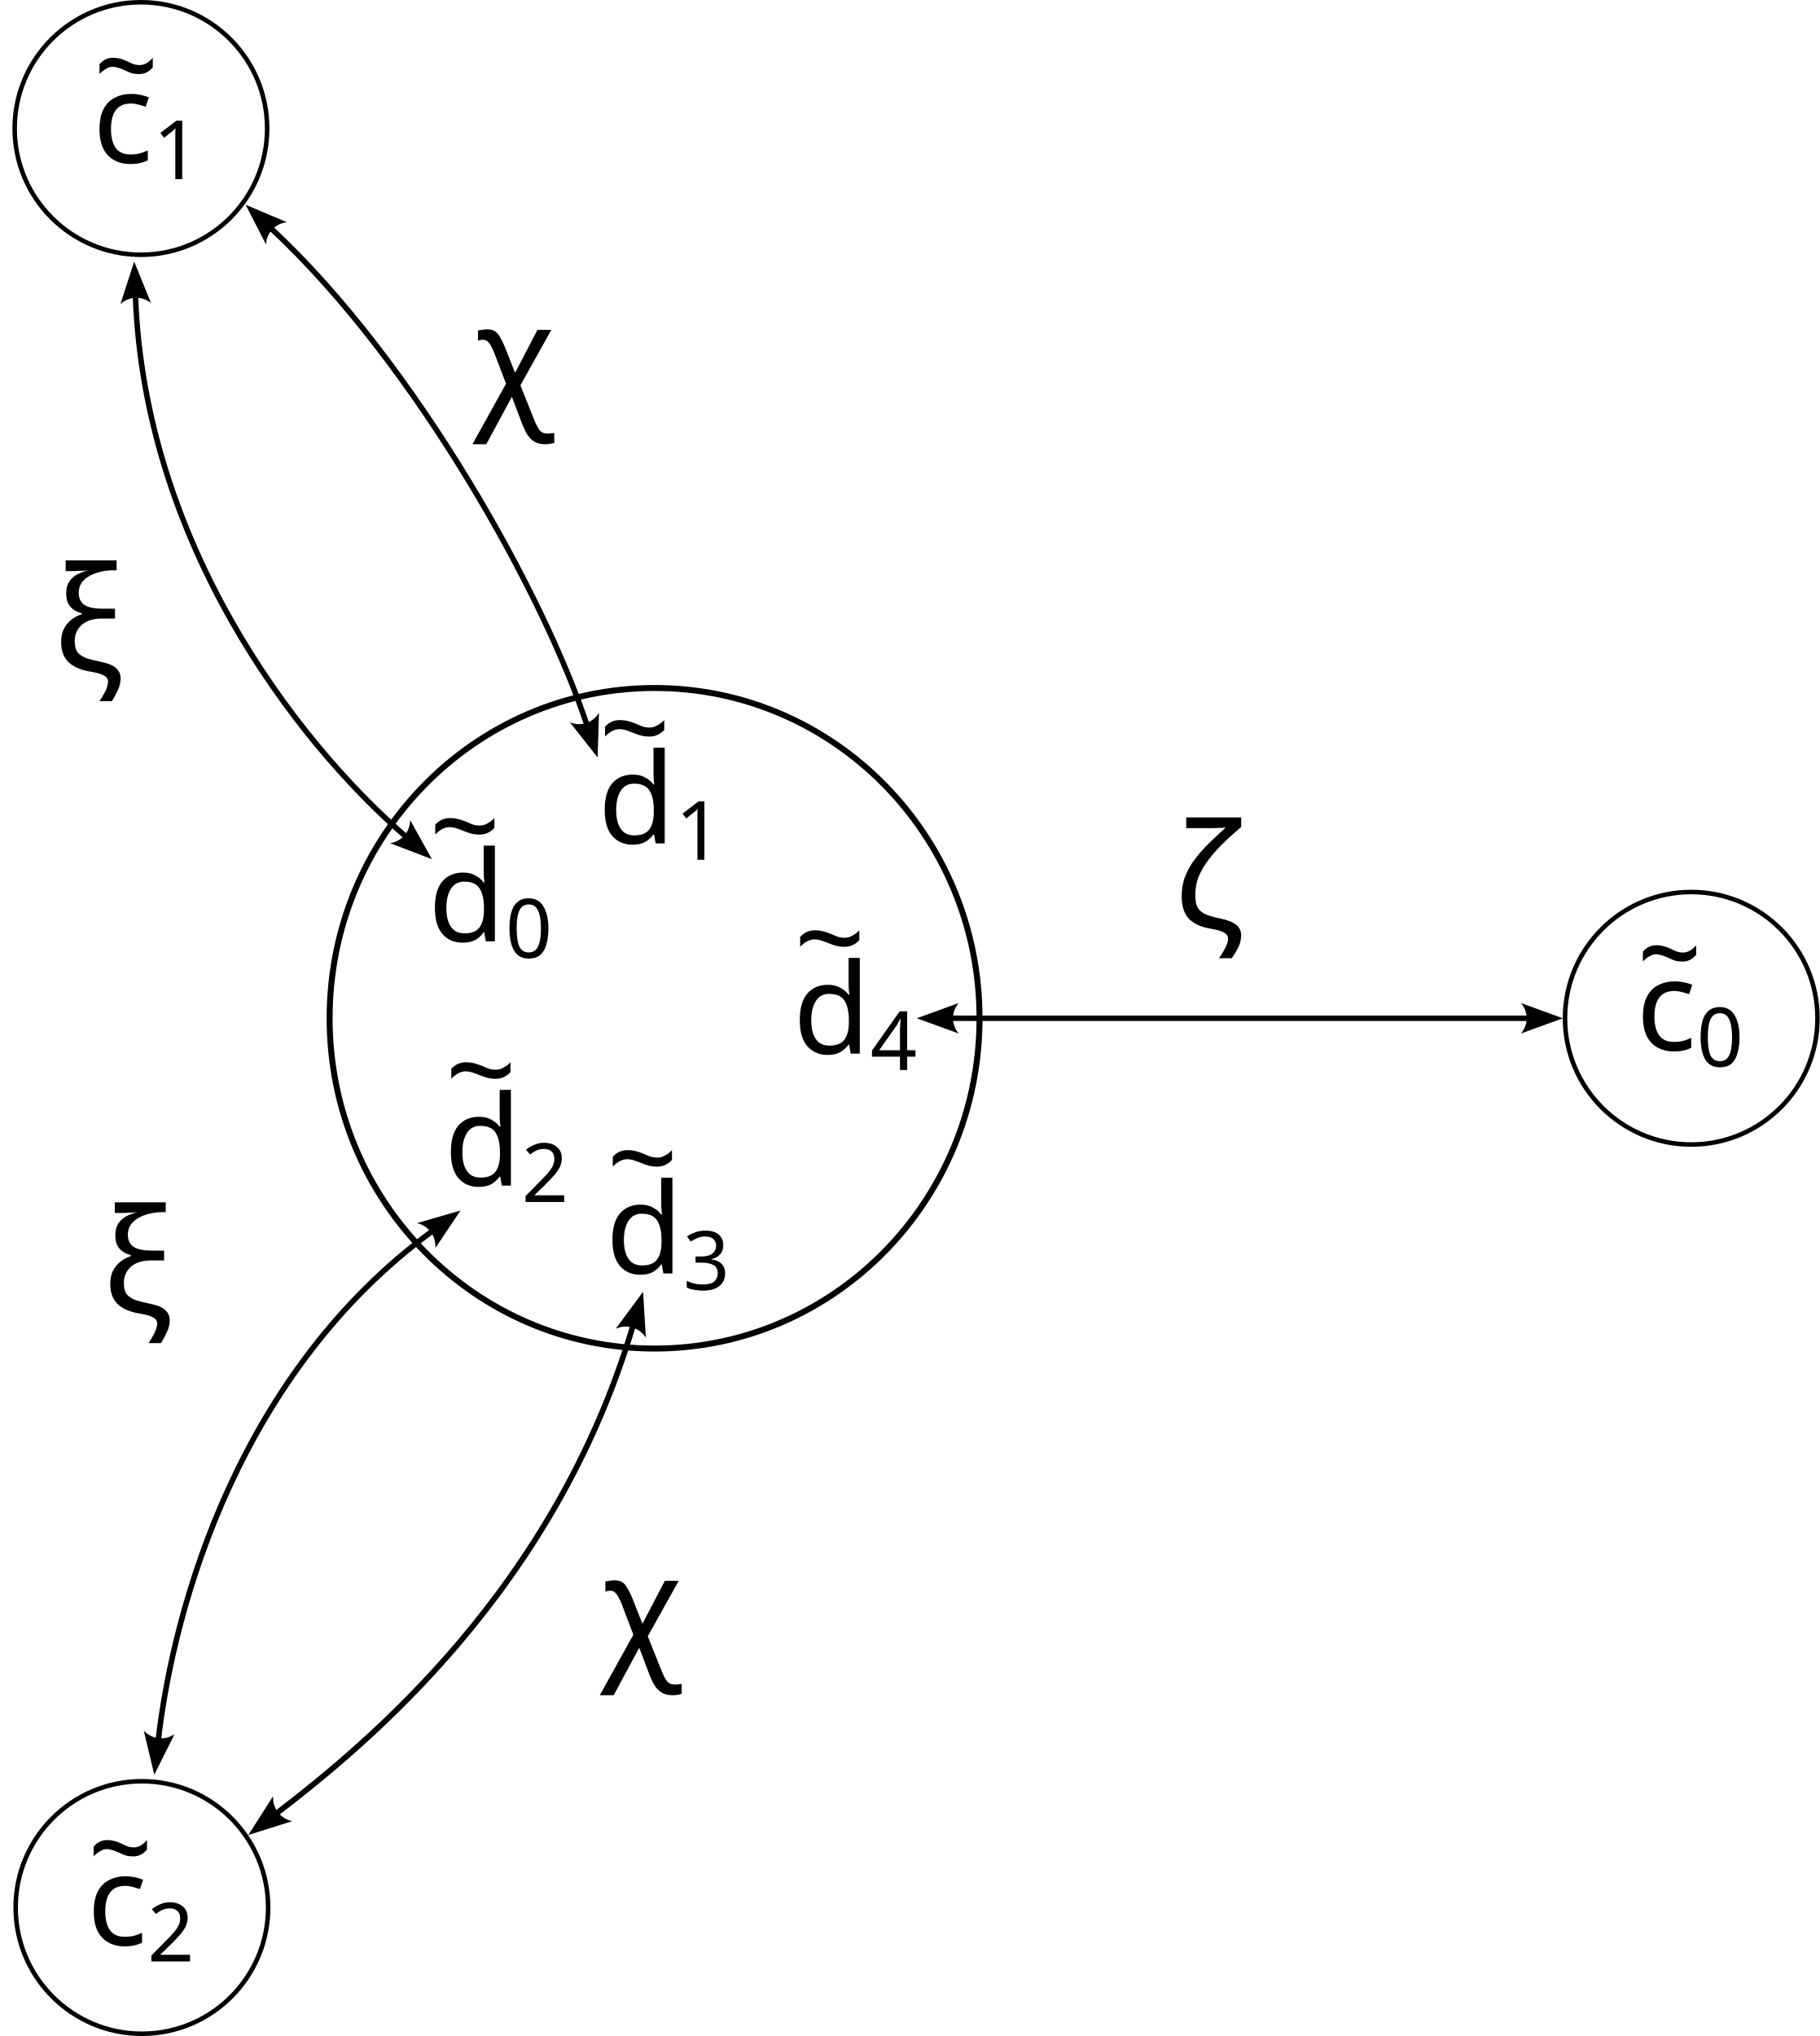
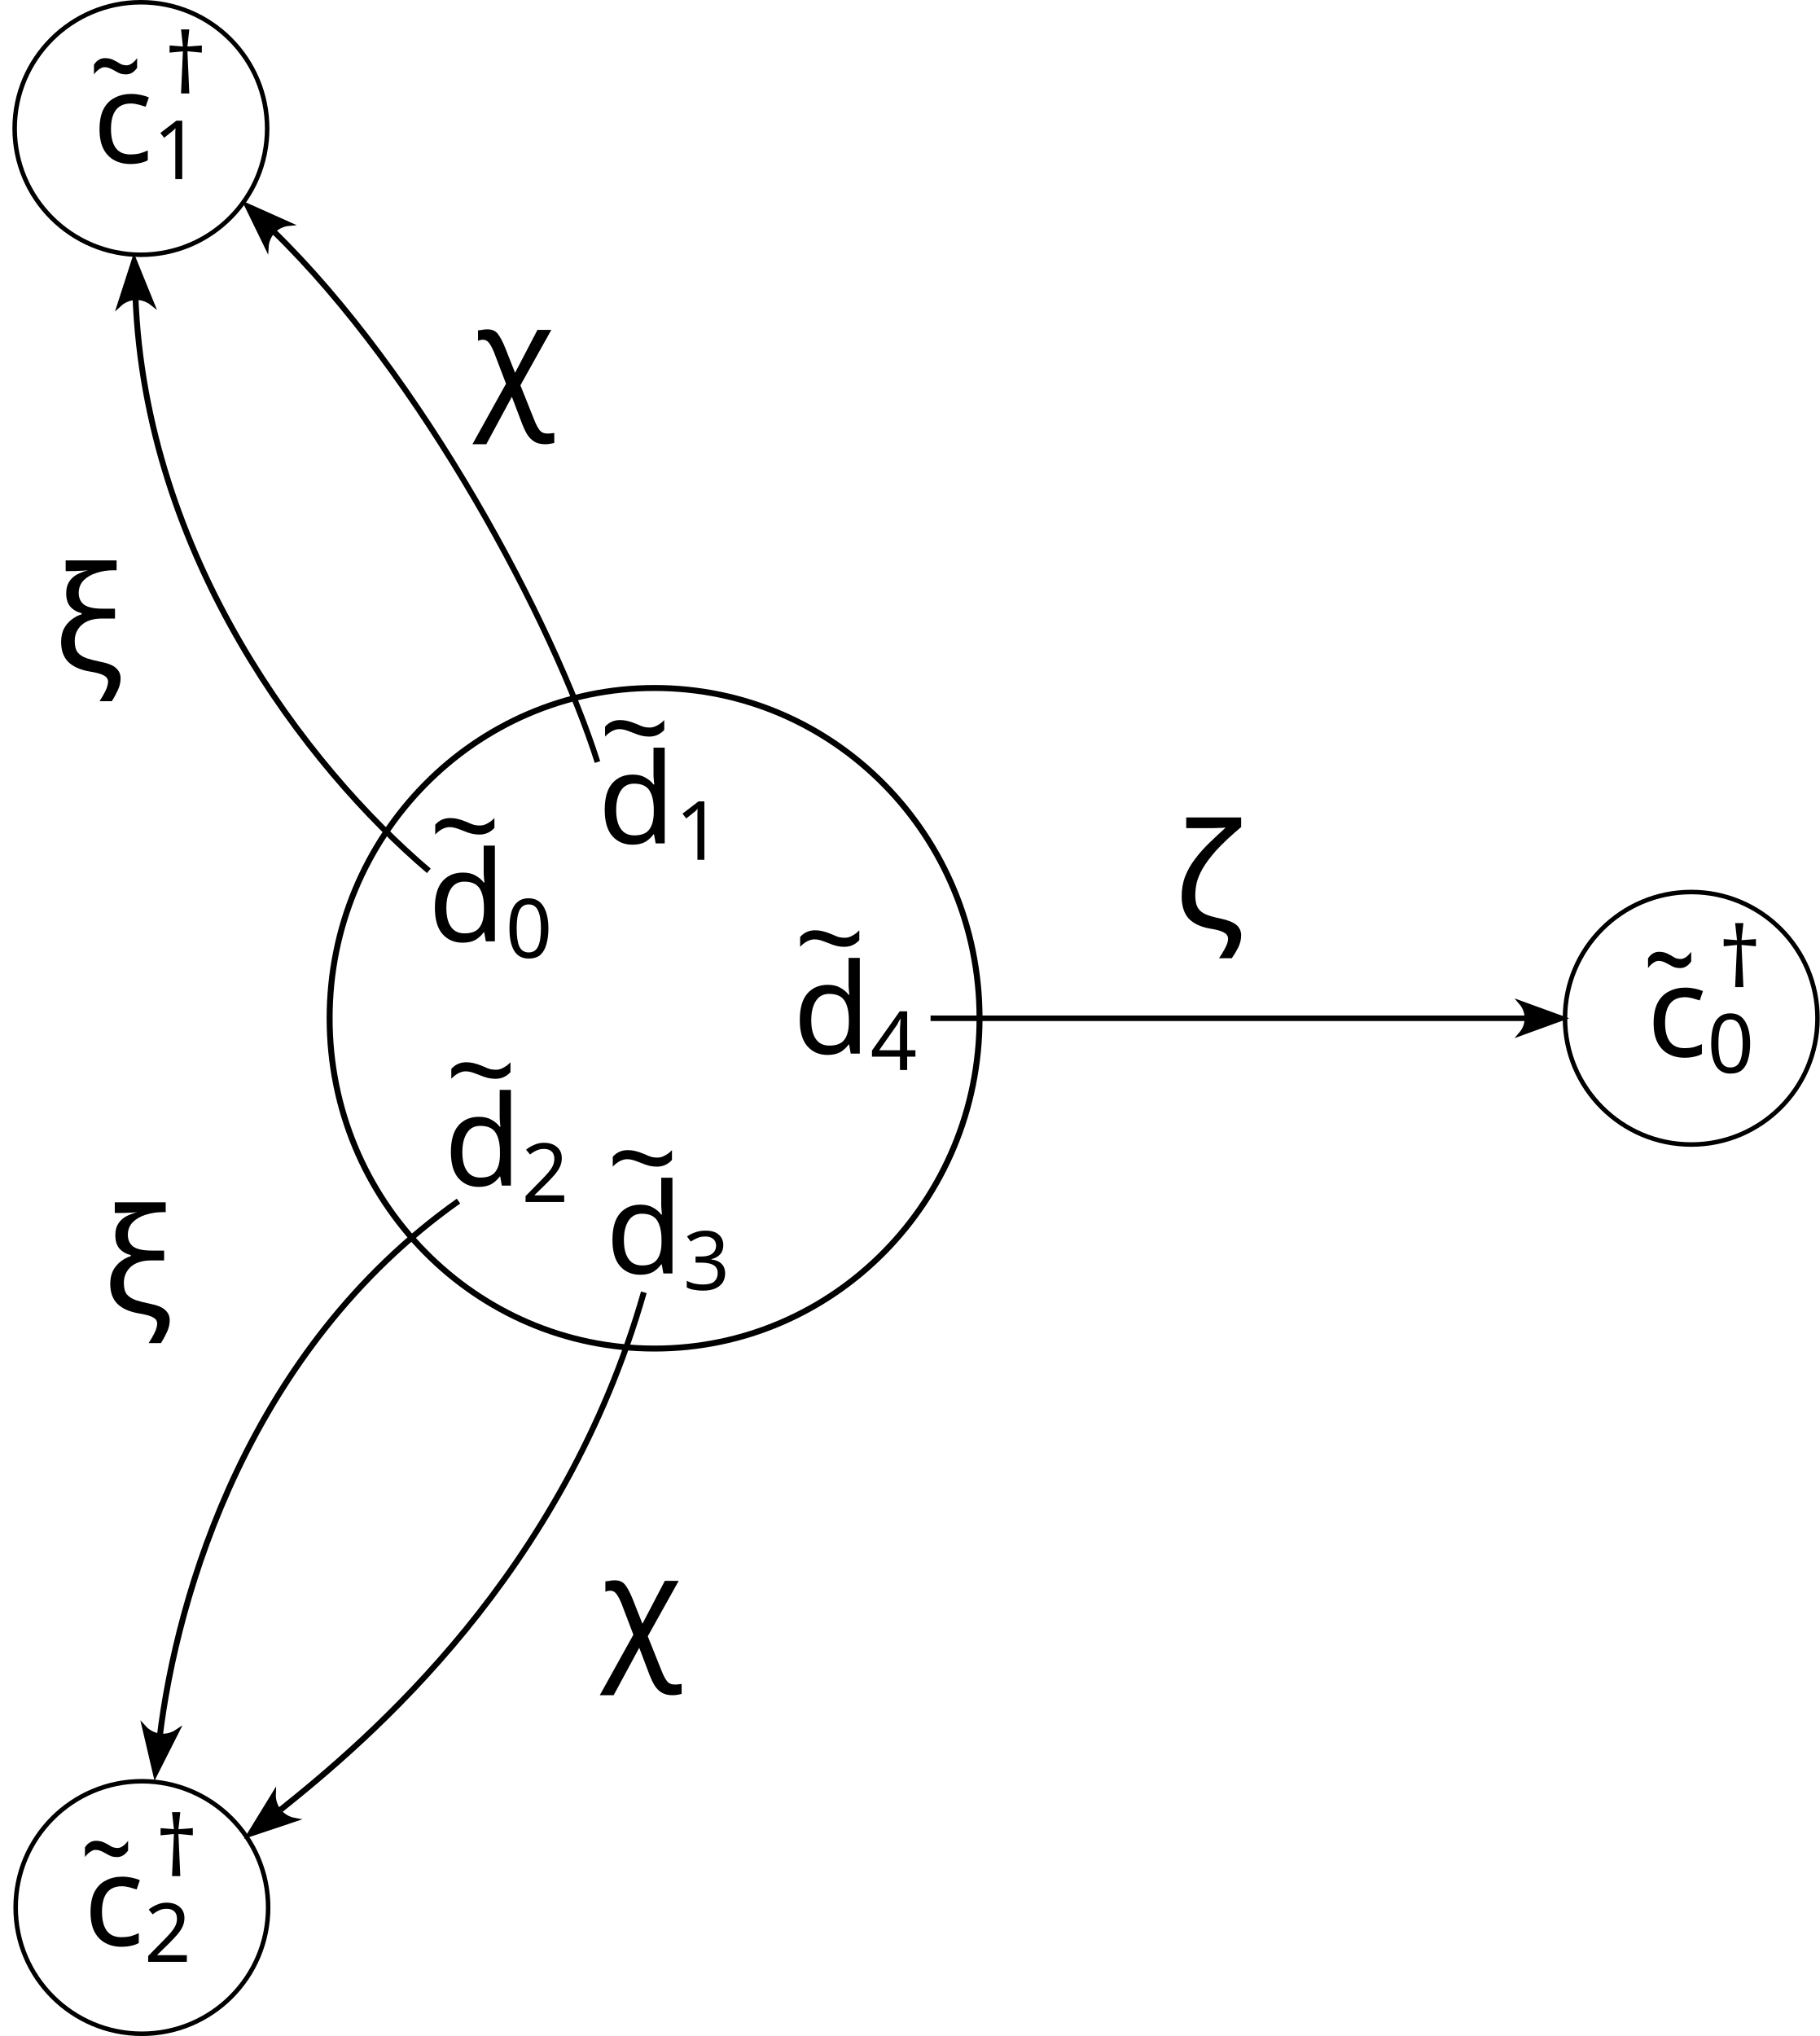
<svg xmlns="http://www.w3.org/2000/svg" width="106.655mm" height="119.318mm" viewBox="0 0 106.655 119.318" version="1.1" id="svg5">
  <defs id="defs2">
+     <marker preserveAspectRatio="xMidYMid" viewBox="0 0 7.7 5.6" markerHeight="5.6" markerWidth="7.7" orient="auto-start-reverse" refY="0" refX="0" id="marker1147" style="overflow:visible">
+       <path id="path1145" style="fill:context-stroke;fill-rule:evenodd;stroke:#000000;stroke-opacity:1" d="M -2,-4 9,0 -2,4 c 2,-2.33 2,-5.66 0,-8 z" transform="scale(0.7)" />
+     </marker>
+     <marker preserveAspectRatio="xMidYMid" viewBox="0 0 7.7 5.6" markerHeight="5.6" markerWidth="7.7" orient="auto-start-reverse" refY="0" refX="0" id="marker1083" style="overflow:visible">
+       <path id="path1081" style="fill:context-stroke;fill-rule:evenodd;stroke:#000000;stroke-opacity:1" d="M -2,-4 9,0 -2,4 c 2,-2.33 2,-5.66 0,-8 z" transform="scale(0.7)" />
+     </marker>
    <marker style="overflow:visible" id="marker16568" refX="0" refY="0" orient="auto-start-reverse" markerWidth="7.7" markerHeight="5.6" viewBox="0 0 7.7 5.6" preserveAspectRatio="xMidYMid">
-       <path transform="scale(0.7)" d="M -2,-4 9,0 -2,4 c 2,-2.33 2,-5.66 0,-8 z" style="fill:context-stroke;fill-rule:evenodd;stroke:none" id="path16566" />
-     </marker>
-     <marker style="overflow:visible" id="marker16468" refX="0" refY="0" orient="auto-start-reverse" markerWidth="7.7" markerHeight="5.6" viewBox="0 0 7.7 5.6" preserveAspectRatio="xMidYMid">
-       <path transform="scale(0.7)" d="M -2,-4 9,0 -2,4 c 2,-2.33 2,-5.66 0,-8 z" style="fill:context-stroke;fill-rule:evenodd;stroke:none" id="path16466" />
-     </marker>
-     <marker style="overflow:visible" id="marker14786" refX="0" refY="0" orient="auto-start-reverse" markerWidth="7.7" markerHeight="5.6" viewBox="0 0 7.7 5.6" preserveAspectRatio="xMidYMid">
-       <path transform="scale(0.7)" d="M -2,-4 9,0 -2,4 c 2,-2.33 2,-5.66 0,-8 z" style="fill:context-stroke;fill-rule:evenodd;stroke:none" id="path14784" />
-     </marker>
-     <marker style="overflow:visible" id="marker14172" refX="0" refY="0" orient="auto-start-reverse" markerWidth="7.7" markerHeight="5.6" viewBox="0 0 7.7 5.6" preserveAspectRatio="xMidYMid">
-       <path transform="scale(0.7)" d="M -2,-4 9,0 -2,4 c 2,-2.33 2,-5.66 0,-8 z" style="fill:context-stroke;fill-rule:evenodd;stroke:none" id="path14170" />
+       <path transform="scale(0.7)" d="M -2,-4 9,0 -2,4 c 2,-2.33 2,-5.66 0,-8 z" style="fill:context-stroke;fill-rule:evenodd;stroke:#000000;stroke-opacity:1" id="path16566" />
    </marker>
    <marker style="overflow:visible" id="Arrow2" refX="0" refY="0" orient="auto-start-reverse" markerWidth="7.7" markerHeight="5.6" viewBox="0 0 7.7 5.6" preserveAspectRatio="xMidYMid">
-       <path transform="scale(0.7)" d="M -2,-4 9,0 -2,4 c 2,-2.33 2,-5.66 0,-8 z" style="fill:context-stroke;fill-rule:evenodd;stroke:none" id="arrow2L" />
+       <path transform="scale(0.7)" d="M -2,-4 9,0 -2,4 c 2,-2.33 2,-5.66 0,-8 z" style="fill:context-stroke;fill-rule:evenodd;stroke:#000000;stroke-opacity:1" id="arrow2L" />
    </marker>
    <rect x="538.194" y="586.724" width="66.446" height="87.591" id="rect11328" />
    <rect x="589.472" y="652.988" width="50.779" height="67.871" id="rect11322" />
    <marker style="overflow:visible" id="Arrow2-8" refX="0" refY="0" orient="auto-start-reverse" markerWidth="7.7" markerHeight="5.6" viewBox="0 0 7.7 5.6" preserveAspectRatio="xMidYMid">
-       <path transform="scale(0.7)" d="M -2,-4 9,0 -2,4 c 2,-2.33 2,-5.66 0,-8 z" style="fill:context-stroke;fill-rule:evenodd;stroke:none" id="arrow2L-6" />
-     </marker>
-     <marker style="overflow:visible" id="marker16468-0" refX="0" refY="0" orient="auto-start-reverse" markerWidth="7.7" markerHeight="5.6" viewBox="0 0 7.7 5.6" preserveAspectRatio="xMidYMid">
-       <path transform="scale(0.7)" d="M -2,-4 9,0 -2,4 c 2,-2.33 2,-5.66 0,-8 z" style="fill:context-stroke;fill-rule:evenodd;stroke:none" id="path16466-6" />
+       <path transform="scale(0.7)" d="M -2,-4 9,0 -2,4 c 2,-2.33 2,-5.66 0,-8 z" style="fill:context-stroke;fill-rule:evenodd;stroke:#000000;stroke-opacity:1" id="arrow2L-6" />
    </marker>
    <marker style="overflow:visible" id="marker16568-2" refX="0" refY="0" orient="auto-start-reverse" markerWidth="7.7" markerHeight="5.6" viewBox="0 0 7.7 5.6" preserveAspectRatio="xMidYMid">
-       <path transform="scale(0.7)" d="M -2,-4 9,0 -2,4 c 2,-2.33 2,-5.66 0,-8 z" style="fill:context-stroke;fill-rule:evenodd;stroke:none" id="path16566-9" />
+       <path transform="scale(0.7)" d="M -2,-4 9,0 -2,4 c 2,-2.33 2,-5.66 0,-8 z" style="fill:context-stroke;fill-rule:evenodd;stroke:#000000;stroke-opacity:1" id="path16566-9" />
    </marker>
  </defs>
  <g id="layer1" transform="translate(-60.85417,-79.23103)">
    <ellipse style="fill:none;stroke:#000000;stroke-width:0.35;stroke-dasharray:none;stroke-opacity:1" id="path1828" cx="99.219" cy="138.906" rx="19.046" ry="19.356" />
    <circle style="fill:none;stroke:#000000;stroke-width:0.265;stroke-opacity:1" id="path2040" cx="159.978" cy="138.906" r="7.399" />
    <circle style="fill:none;stroke:#000000;stroke-width:0.265;stroke-opacity:1" id="path2040-3" cx="69.113" cy="86.762" r="7.399" />
    <circle style="fill:none;stroke:#000000;stroke-width:0.265;stroke-opacity:1" id="path2040-3-6" cx="69.171" cy="191.018" r="7.399" />
    <text xml:space="preserve" style="font-style:normal;font-weight:normal;font-size:7.391px;line-height:1.25;font-family:sans-serif;fill:#000000;fill-opacity:1;stroke:none;stroke-width:0.185" x="85.937" y="134.397" id="text10274">
      <tspan id="tspan11002" x="85.937" y="134.397" style="stroke-width:0.185">d<tspan style="font-size:4.804px;baseline-shift:sub;stroke-width:0.185" id="tspan11008">0</tspan>
      </tspan>
    </text>
    <text xml:space="preserve" style="font-style:normal;font-weight:normal;font-size:7.391px;line-height:1.25;font-family:sans-serif;fill:#000000;fill-opacity:1;stroke:none;stroke-width:0.185" x="85.989" y="130.265" id="text11006">
      <tspan id="tspan11004" style="stroke-width:0.185" x="85.989" y="130.265">~</tspan>
    </text>
    <text xml:space="preserve" style="font-style:normal;font-weight:normal;font-size:7.391px;line-height:1.25;font-family:sans-serif;fill:#000000;fill-opacity:1;stroke:none;stroke-width:0.185" x="95.89" y="128.653" id="text10274-0">
      <tspan id="tspan11002-5" x="95.89" y="128.653" style="stroke-width:0.185">d<tspan style="font-size:65%;baseline-shift:sub" id="tspan11070">1</tspan>
      </tspan>
    </text>
    <text xml:space="preserve" style="font-style:normal;font-weight:normal;font-size:7.391px;line-height:1.25;font-family:sans-serif;fill:#000000;fill-opacity:1;stroke:none;stroke-width:0.185" x="95.942" y="124.521" id="text11006-4">
      <tspan id="tspan11004-6" style="stroke-width:0.185" x="95.942" y="124.521">~</tspan>
    </text>
    <text xml:space="preserve" style="font-style:normal;font-weight:normal;font-size:7.391px;line-height:1.25;font-family:sans-serif;fill:#000000;fill-opacity:1;stroke:none;stroke-width:0.185" x="86.876" y="148.708" id="text10274-9">
      <tspan id="tspan11002-2" x="86.876" y="148.708" style="stroke-width:0.185">d<tspan style="font-size:65%;baseline-shift:sub" id="tspan11101">2</tspan>
      </tspan>
    </text>
    <text xml:space="preserve" style="font-style:normal;font-weight:normal;font-size:7.391px;line-height:1.25;font-family:sans-serif;fill:#000000;fill-opacity:1;stroke:none;stroke-width:0.185" x="86.928" y="144.575" id="text11006-47">
      <tspan id="tspan11004-7" style="stroke-width:0.185" x="86.928" y="144.575">~</tspan>
    </text>
    <text xml:space="preserve" style="font-style:normal;font-weight:normal;font-size:7.391px;line-height:1.25;font-family:sans-serif;fill:#000000;fill-opacity:1;stroke:none;stroke-width:0.185" x="96.342" y="153.86" id="text10274-9-5">
      <tspan id="tspan11002-2-4" x="96.342" y="153.86" style="stroke-width:0.185">d<tspan style="font-size:65%;baseline-shift:sub" id="tspan11163">3</tspan>
      </tspan>
    </text>
    <text xml:space="preserve" style="font-style:normal;font-weight:normal;font-size:7.391px;line-height:1.25;font-family:sans-serif;fill:#000000;fill-opacity:1;stroke:none;stroke-width:0.185" x="96.393" y="149.728" id="text11006-47-1">
      <tspan id="tspan11004-7-2" style="stroke-width:0.185" x="96.393" y="149.728">~</tspan>
    </text>
    <text xml:space="preserve" style="font-style:normal;font-weight:normal;font-size:7.391px;line-height:1.25;font-family:sans-serif;fill:#000000;fill-opacity:1;stroke:none;stroke-width:0.185" x="107.323" y="140.976" id="text10274-9-9">
      <tspan id="tspan11002-2-3" x="107.323" y="140.976" style="stroke-width:0.185">d<tspan style="font-size:65%;baseline-shift:sub" id="tspan11194">4</tspan>
      </tspan>
    </text>
    <text xml:space="preserve" style="font-style:normal;font-weight:normal;font-size:7.391px;line-height:1.25;font-family:sans-serif;fill:#000000;fill-opacity:1;stroke:none;stroke-width:0.185" x="107.375" y="136.844" id="text11006-47-8">
      <tspan id="tspan11004-7-0" style="stroke-width:0.185" x="107.375" y="136.844">~</tspan>
    </text>
-     <text xml:space="preserve" style="font-style:normal;font-weight:normal;font-size:7.391px;line-height:1.25;font-family:sans-serif;fill:#000000;fill-opacity:1;stroke:none;stroke-width:0.185" x="156.744" y="140.775" id="text10274-9-9-2">
-       <tspan id="tspan11002-2-3-1" x="156.744" y="140.775" style="stroke-width:0.185">c<tspan style="font-size:65%;baseline-shift:sub" id="tspan11256">0</tspan>
-       </tspan>
-     </text>
-     <text xml:space="preserve" style="font-style:normal;font-weight:normal;font-size:7.002px;line-height:1.25;font-family:sans-serif;fill:#000000;fill-opacity:1;stroke:none;stroke-width:0.175" x="165.551" y="130.445" id="text11006-47-8-5" transform="scale(0.9472565,1.05568)">
-       <tspan id="tspan11004-7-0-1" style="stroke-width:0.175" x="165.551" y="130.445">~</tspan>
-     </text>
    <text xml:space="preserve" style="font-style:normal;font-weight:normal;font-size:7.391px;line-height:1.25;font-family:sans-serif;fill:#000000;fill-opacity:1;stroke:none;stroke-width:0.185" x="66.283" y="88.769" id="text10274-9-9-2-1">
      <tspan id="tspan11002-2-3-1-0" x="66.283" y="88.769" style="stroke-width:0.185">c<tspan style="font-size:65%;baseline-shift:sub" id="tspan11318">1</tspan>
      </tspan>
    </text>
-     <text xml:space="preserve" style="font-style:normal;font-weight:normal;font-size:7.002px;line-height:1.25;font-family:sans-serif;fill:#000000;fill-opacity:1;stroke:none;stroke-width:0.175" x="70.053" y="81.182" id="text11006-47-8-5-5" transform="scale(0.9472565,1.05568)">
-       <tspan id="tspan11004-7-0-1-0" style="stroke-width:0.175" x="70.053" y="81.182">~</tspan>
-     </text>
-     <text xml:space="preserve" style="font-style:normal;font-weight:normal;font-size:7.391px;line-height:1.25;font-family:sans-serif;fill:#000000;fill-opacity:1;stroke:none;stroke-width:0.185" x="65.945" y="193.219" id="text10274-9-9-2-1-6">
-       <tspan id="tspan11002-2-3-1-0-4" x="65.945" y="193.219" style="stroke-width:0.185">c<tspan style="font-size:65%;baseline-shift:sub" id="tspan11392">2</tspan>
-       </tspan>
-     </text>
-     <text xml:space="preserve" style="font-style:normal;font-weight:normal;font-size:7.002px;line-height:1.25;font-family:sans-serif;fill:#000000;fill-opacity:1;stroke:none;stroke-width:0.175" x="69.696" y="180.123" id="text11006-47-8-5-5-2" transform="scale(0.9472565,1.05568)">
-       <tspan id="tspan11004-7-0-1-0-5" style="stroke-width:0.175" x="69.696" y="180.123">~</tspan>
+     <text xml:space="preserve" style="font-style:normal;font-weight:normal;font-size:6.297px;line-height:1.25;font-family:sans-serif;fill:#000000;fill-opacity:1;stroke:none;stroke-width:0.157" x="77.586" y="73.024" id="text11006-47-8-5-5" transform="scale(0.8519042,1.173841)">
+       <tspan id="tspan11004-7-0-1-0" style="stroke-width:0.157" x="77.586" y="73.024">~</tspan>
    </text>
    <text xml:space="preserve" transform="scale(0.2645833)" id="text11320" style="font-style:normal;font-weight:normal;font-size:40px;line-height:1.25;font-family:sans-serif;white-space:pre;shape-inside:url(#rect11322);display:inline;fill:#000000;fill-opacity:1;stroke:none" />
    <text xml:space="preserve" transform="scale(0.2645833)" id="text11326" style="font-style:normal;font-weight:normal;font-size:40px;line-height:1.25;font-family:sans-serif;white-space:pre;shape-inside:url(#rect11328);display:inline;fill:#000000;fill-opacity:1;stroke:none" />
-     <path style="fill:none;stroke:#000000;stroke-width:0.324;stroke-linecap:butt;stroke-linejoin:miter;stroke-dasharray:none;stroke-opacity:1;marker-start:url(#marker14786);marker-end:url(#Arrow2)" d="m 86.199,151.375 c -11.242,8.224 -15.142,21.817 -16.069,29.834" id="path11494" />
-     <path style="fill:none;stroke:#000000;stroke-width:0.329;stroke-linecap:butt;stroke-linejoin:miter;stroke-dasharray:none;stroke-opacity:1;marker-start:url(#marker14172);marker-end:url(#Arrow2-8)" d="M 97.956,156.92 C 93.371,172.388 82.364,181.439 77.055,185.508" id="path11494-2" />
-     <path style="fill:none;stroke:#000000;stroke-width:0.32;stroke-linecap:butt;stroke-linejoin:miter;stroke-dasharray:none;stroke-opacity:1;marker-start:url(#marker16468);marker-end:url(#marker16568)" d="M 84.644,128.261 C 78.05,122.543 69.311,110.914 68.792,96.573" id="path16464" />
-     <path style="fill:none;stroke:#000000;stroke-width:0.32;stroke-linecap:butt;stroke-linejoin:miter;stroke-dasharray:none;stroke-opacity:1;marker-start:url(#marker16468-0);marker-end:url(#marker16568-2)" d="M 95.25,121.708 C 92.772,114.192 85.285,100.562 76.729,92.604" id="path16464-9" />
-     <path style="fill:none;stroke:#000000;stroke-width:0.319;stroke-linecap:butt;stroke-linejoin:miter;stroke-dasharray:none;stroke-opacity:1;marker-start:url(#marker16568);marker-end:url(#marker16468-0)" d="m 116.598,138.906 c 33.844,0 33.844,0 33.844,0" id="path16952" />
+     <path style="fill:none;stroke:#000000;stroke-width:0.347;stroke-linecap:butt;stroke-linejoin:miter;stroke-dasharray:none;stroke-opacity:1;marker-end:url(#Arrow2)" d="m 87.726,149.62 c -12.254,8.668 -16.505,22.996 -17.515,31.446" id="path11494" />
+     <path style="fill:none;stroke:#000000;stroke-width:0.344;stroke-linecap:butt;stroke-linejoin:miter;stroke-dasharray:none;stroke-opacity:1;marker-end:url(#Arrow2-8)" d="M 98.59,154.965 C 93.881,171.448 82.577,181.093 77.123,185.429" id="path11494-2" />
+     <path style="fill:none;stroke:#000000;stroke-width:0.344;stroke-linecap:butt;stroke-linejoin:miter;stroke-dasharray:none;stroke-opacity:1;marker-end:url(#marker16568)" d="M 85.989,130.265 C 78.835,124.186 69.355,111.821 68.792,96.573" id="path16464" />
+     <path style="fill:none;stroke:#000000;stroke-width:0.336;stroke-linecap:butt;stroke-linejoin:miter;stroke-dasharray:none;stroke-opacity:1;marker-end:url(#marker16568-2)" d="M 95.872,123.889 C 93.32,115.834 85.61,101.228 76.798,92.7" id="path16464-9" />
+     <path style="fill:none;stroke:#000000;stroke-width:0.325;stroke-linecap:butt;stroke-linejoin:miter;stroke-miterlimit:4;stroke-dasharray:none;stroke-opacity:1;marker-end:url(#marker1147)" d="m 115.395,138.906 c 35.047,0 35.047,0 35.047,0" id="path16952" />
    <text xml:space="preserve" style="font-style:normal;font-weight:normal;font-size:10.583px;line-height:1.25;font-family:sans-serif;fill:#000000;fill-opacity:1;stroke:none;stroke-width:0.265" x="50.271" y="134.938" id="text20512">
      <tspan id="tspan20510" style="stroke-width:0.265" x="50.271" y="134.938" />
    </text>
    <text xml:space="preserve" style="font-style:normal;font-weight:normal;font-size:8.634px;line-height:1.25;font-family:sans-serif;fill:#000000;fill-opacity:1;stroke:none;stroke-width:0.216" x="63.967" y="118.634" id="text20516-0-0">
      <tspan id="tspan20514-8-3" style="stroke-width:0.216" x="63.967" y="118.634">ξ</tspan>
    </text>
    <text xml:space="preserve" style="font-style:normal;font-weight:normal;font-size:8.634px;line-height:1.25;font-family:sans-serif;fill:#000000;fill-opacity:1;stroke:none;stroke-width:0.216" x="66.846" y="156.252" id="text20516-0-0-7">
      <tspan id="tspan20514-8-3-5" style="stroke-width:0.216" x="66.846" y="156.252">ξ</tspan>
    </text>
    <text xml:space="preserve" style="font-style:normal;font-weight:normal;font-size:8.634px;line-height:1.25;font-family:sans-serif;fill:#000000;fill-opacity:1;stroke:none;stroke-width:0.216" x="88.635" y="103.188" id="text20516-0-03">
      <tspan id="tspan20514-8-9" style="stroke-width:0.216" x="88.635" y="103.188">χ</tspan>
    </text>
    <text xml:space="preserve" style="font-style:normal;font-weight:normal;font-size:8.634px;line-height:1.25;font-family:sans-serif;fill:#000000;fill-opacity:1;stroke:none;stroke-width:0.216" x="129.646" y="133.699" id="text20516-0-9">
      <tspan id="tspan20514-8-6" style="stroke-width:0.216" x="129.646" y="133.699">ζ</tspan>
    </text>
    <text xml:space="preserve" style="font-style:normal;font-weight:normal;font-size:8.634px;line-height:1.25;font-family:sans-serif;fill:#000000;fill-opacity:1;stroke:none;stroke-width:0.216" x="96.101" y="176.498" id="text20516-0-03-3">
      <tspan id="tspan20514-8-9-5" style="stroke-width:0.216" x="96.101" y="176.498">χ</tspan>
    </text>
+     <text xml:space="preserve" style="font-style:normal;font-weight:normal;font-size:10.583px;line-height:1.25;font-family:sans-serif;letter-spacing:0px;word-spacing:0px;fill:#000000;fill-opacity:1;stroke:none;stroke-width:0.265" x="70.466" y="84.706" id="text96">
+       <tspan id="tspan94" x="70.466" y="84.706" style="font-size:4.939px;stroke-width:0.265">†</tspan>
+       <tspan x="70.466" y="97.935" style="stroke-width:0.265" id="tspan98" />
+     </text>
+     <text xml:space="preserve" style="font-style:normal;font-weight:normal;font-size:7.391px;line-height:1.25;font-family:sans-serif;fill:#000000;fill-opacity:1;stroke:none;stroke-width:0.185" x="157.367" y="141.142" id="text10274-9-9-2-1-4">
+       <tspan id="tspan11002-2-3-1-0-40" x="157.367" y="141.142" style="stroke-width:0.185">c<tspan style="font-size:65%;baseline-shift:sub" id="tspan226">0</tspan>
+       </tspan>
+     </text>
+     <text xml:space="preserve" style="font-style:normal;font-weight:normal;font-size:6.297px;line-height:1.25;font-family:sans-serif;fill:#000000;fill-opacity:1;stroke:none;stroke-width:0.157" x="184.504" y="117.641" id="text11006-47-8-5-5-5" transform="scale(0.8519042,1.173841)">
+       <tspan id="tspan11004-7-0-1-0-2" style="stroke-width:0.157" x="184.504" y="117.641">~</tspan>
+     </text>
+     <text xml:space="preserve" style="font-style:normal;font-weight:normal;font-size:10.583px;line-height:1.25;font-family:sans-serif;letter-spacing:0px;word-spacing:0px;fill:#000000;fill-opacity:1;stroke:none;stroke-width:0.265" x="161.55" y="137.079" id="text96-49">
+       <tspan id="tspan94-0" x="161.55" y="137.079" style="font-size:4.939px;stroke-width:0.265">†</tspan>
+       <tspan x="161.55" y="150.308" style="stroke-width:0.265" id="tspan98-3" />
+     </text>
+     <text xml:space="preserve" style="font-style:normal;font-weight:normal;font-size:7.391px;line-height:1.25;font-family:sans-serif;fill:#000000;fill-opacity:1;stroke:none;stroke-width:0.185" x="65.755" y="193.241" id="text10274-9-9-2-1-41">
+       <tspan id="tspan11002-2-3-1-0-2" x="65.755" y="193.241" style="stroke-width:0.185">c<tspan style="font-size:65%;baseline-shift:sub" id="tspan222">2</tspan>
+       </tspan>
+     </text>
+     <text xml:space="preserve" style="font-style:normal;font-weight:normal;font-size:6.297px;line-height:1.25;font-family:sans-serif;fill:#000000;fill-opacity:1;stroke:none;stroke-width:0.157" x="76.966" y="162.025" id="text11006-47-8-5-5-54" transform="scale(0.8519042,1.173841)">
+       <tspan id="tspan11004-7-0-1-0-4" style="stroke-width:0.157" x="76.966" y="162.025">~</tspan>
+     </text>
+     <text xml:space="preserve" style="font-style:normal;font-weight:normal;font-size:10.583px;line-height:1.25;font-family:sans-serif;letter-spacing:0px;word-spacing:0px;fill:#000000;fill-opacity:1;stroke:none;stroke-width:0.265" x="69.938" y="189.178" id="text96-2">
+       <tspan id="tspan94-2" x="69.938" y="189.178" style="font-size:4.939px;stroke-width:0.265">†</tspan>
+       <tspan x="69.938" y="202.407" style="stroke-width:0.265" id="tspan98-2" />
+     </text>
  </g>
</svg>
